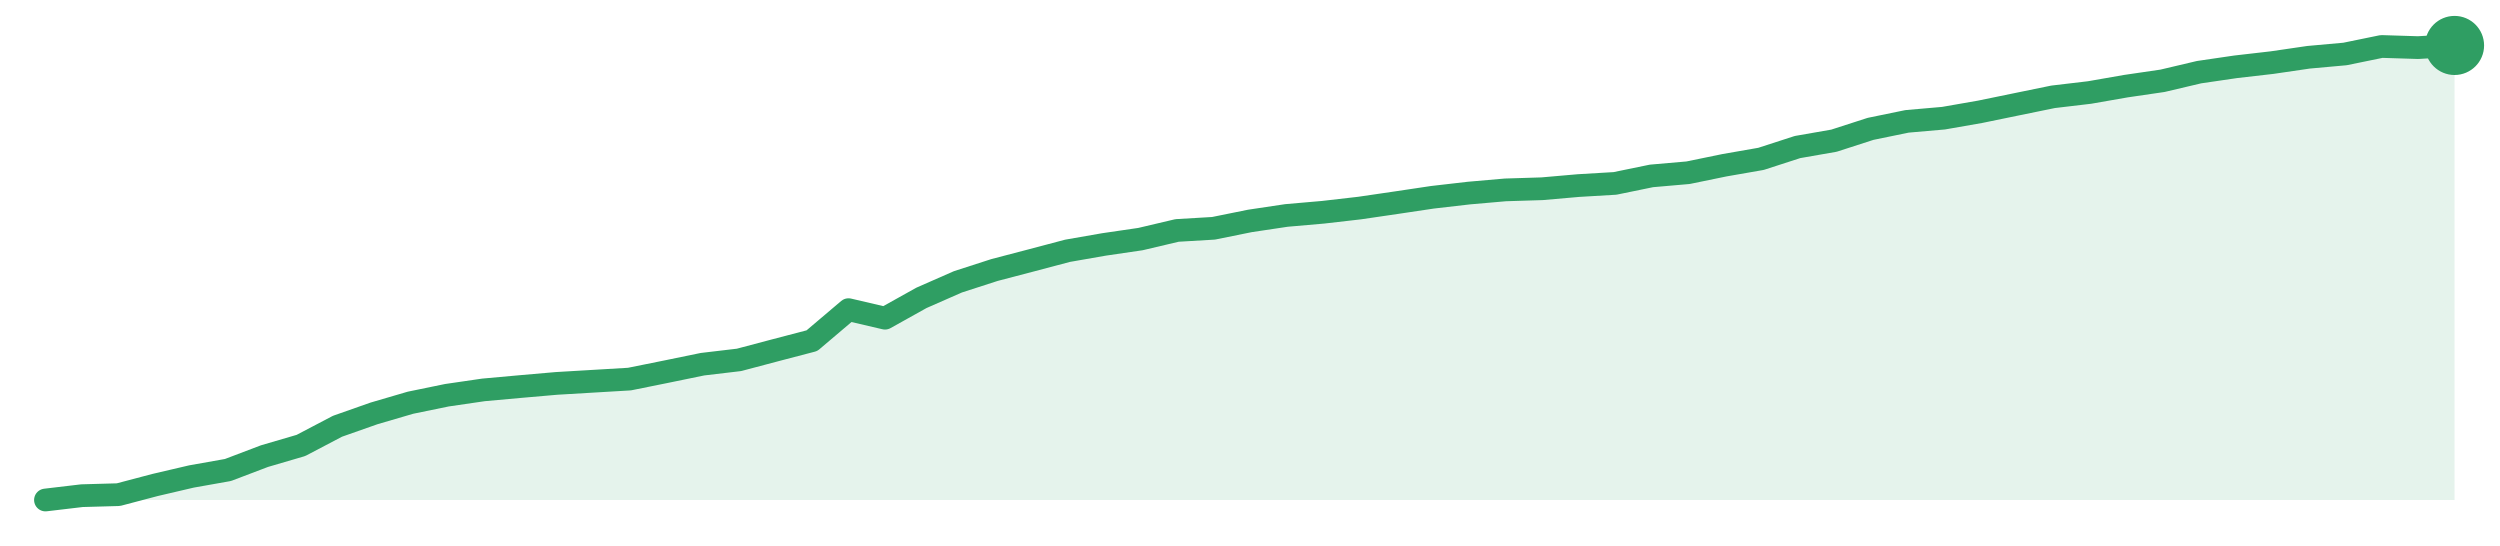
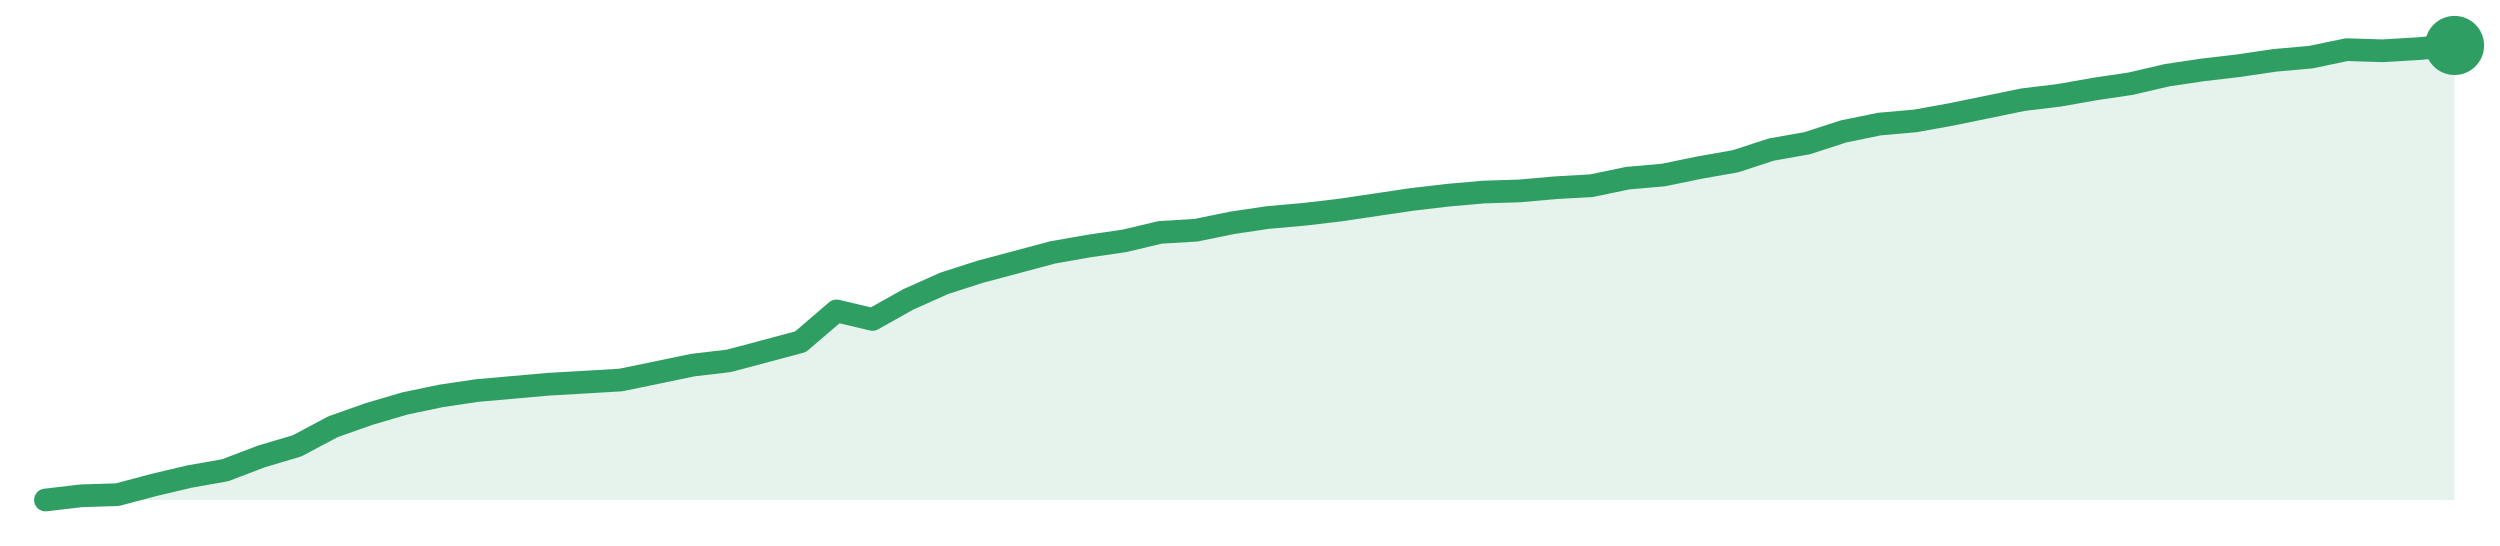
<svg xmlns="http://www.w3.org/2000/svg" width="220" height="48" viewBox="0 0 220 48" role="img" aria-label="trend">
-   <path d="M4.0,44.0 L4.0,44.0 L7.21,43.62 L10.42,43.53 L13.64,42.68 L16.85,41.93 L20.06,41.36 L23.27,40.14 L26.48,39.2 L29.7,37.51 L32.91,36.38 L36.12,35.44 L39.33,34.78 L42.55,34.31 L45.76,34.02 L48.97,33.74 L52.18,33.55 L55.39,33.36 L58.61,32.71 L61.82,32.05 L65.03,31.67 L68.24,30.82 L71.45,29.98 L74.67,27.25 L77.88,28.0 L81.09,26.21 L84.3,24.8 L87.52,23.76 L90.73,22.92 L93.94,22.07 L97.15,21.51 L100.36,21.04 L103.58,20.28 L106.79,20.09 L110.0,19.44 L113.21,18.96 L116.42,18.68 L119.64,18.31 L122.85,17.84 L126.06,17.36 L129.27,16.99 L132.48,16.71 L135.7,16.61 L138.91,16.33 L142.12,16.14 L145.33,15.48 L148.55,15.2 L151.76,14.54 L154.97,13.98 L158.18,12.94 L161.39,12.38 L164.61,11.34 L167.82,10.68 L171.03,10.4 L174.24,9.84 L177.45,9.18 L180.67,8.52 L183.88,8.14 L187.09,7.58 L190.3,7.11 L193.52,6.35 L196.73,5.88 L199.94,5.51 L203.15,5.04 L206.36,4.75 L209.58,4.09 L212.79,4.19 L216.0,4.0 L216.0,44.0 Z" fill="#2f9e631f" />
-   <path d="M4.0,44.0 L7.21,43.62 L10.42,43.53 L13.64,42.68 L16.85,41.93 L20.06,41.36 L23.27,40.14 L26.48,39.2 L29.7,37.51 L32.91,36.38 L36.12,35.44 L39.33,34.78 L42.55,34.31 L45.76,34.02 L48.97,33.74 L52.18,33.55 L55.39,33.36 L58.61,32.71 L61.82,32.05 L65.03,31.67 L68.24,30.82 L71.45,29.98 L74.67,27.25 L77.88,28.0 L81.09,26.21 L84.3,24.8 L87.52,23.76 L90.73,22.92 L93.94,22.07 L97.15,21.51 L100.36,21.04 L103.58,20.28 L106.79,20.09 L110.0,19.44 L113.21,18.96 L116.42,18.68 L119.64,18.31 L122.85,17.84 L126.06,17.36 L129.27,16.99 L132.48,16.71 L135.7,16.61 L138.91,16.33 L142.12,16.14 L145.33,15.48 L148.55,15.2 L151.76,14.54 L154.97,13.98 L158.18,12.94 L161.39,12.38 L164.61,11.34 L167.82,10.68 L171.03,10.4 L174.24,9.84 L177.45,9.18 L180.67,8.52 L183.88,8.14 L187.09,7.58 L190.3,7.11 L193.52,6.35 L196.73,5.88 L199.94,5.51 L203.15,5.04 L206.36,4.75 L209.58,4.09 L212.79,4.19 L216.0,4.0" fill="none" stroke="#2f9e63" stroke-width="2" stroke-linejoin="round" stroke-linecap="round" />
+   <path d="M4.0,44.0 L4.0,44.0 L7.16,43.63 L10.33,43.53 L13.49,42.69 L16.66,41.94 L19.82,41.38 L22.99,40.17 L26.15,39.23 L29.31,37.55 L32.48,36.43 L35.64,35.5 L38.81,34.84 L41.97,34.37 L45.13,34.09 L48.3,33.81 L51.46,33.63 L54.63,33.44 L57.79,32.79 L60.96,32.13 L64.12,31.76 L67.28,30.92 L70.45,30.07 L73.61,27.36 L76.78,28.11 L79.94,26.34 L83.1,24.93 L86.27,23.91 L89.43,23.07 L92.6,22.22 L95.76,21.66 L98.93,21.2 L102.09,20.45 L105.25,20.26 L108.42,19.61 L111.58,19.14 L114.75,18.86 L117.91,18.49 L121.07,18.02 L124.24,17.55 L127.4,17.18 L130.57,16.9 L133.73,16.8 L136.9,16.52 L140.06,16.34 L143.22,15.68 L146.39,15.4 L149.55,14.75 L152.72,14.19 L155.88,13.16 L159.04,12.6 L162.21,11.57 L165.37,10.92 L168.54,10.64 L171.7,10.07 L174.87,9.42 L178.03,8.77 L181.19,8.39 L184.36,7.83 L187.52,7.36 L190.69,6.62 L193.85,6.15 L197.01,5.78 L200.18,5.31 L203.34,5.03 L206.51,4.37 L209.67,4.47 L212.84,4.28 L216.0,4.0 L216.0,44.0 Z" fill="#2f9e631f" />
+   <path d="M4.0,44.0 L7.16,43.63 L10.33,43.53 L13.49,42.69 L16.66,41.94 L19.82,41.38 L22.99,40.17 L26.15,39.23 L29.31,37.55 L32.48,36.43 L35.64,35.5 L38.81,34.84 L41.97,34.37 L45.13,34.09 L48.3,33.81 L51.46,33.63 L54.63,33.44 L57.79,32.79 L60.96,32.13 L64.12,31.76 L67.28,30.92 L70.45,30.07 L73.61,27.36 L76.78,28.11 L79.94,26.34 L83.1,24.93 L86.27,23.91 L89.43,23.07 L92.6,22.22 L95.76,21.66 L98.93,21.2 L102.09,20.45 L105.25,20.26 L108.42,19.61 L111.58,19.14 L114.75,18.86 L117.91,18.49 L121.07,18.02 L124.24,17.55 L127.4,17.18 L130.57,16.9 L133.73,16.8 L136.9,16.52 L140.06,16.34 L143.22,15.68 L146.39,15.4 L149.55,14.75 L152.72,14.19 L155.88,13.16 L159.04,12.6 L162.21,11.57 L165.37,10.92 L168.54,10.64 L171.7,10.07 L174.87,9.42 L178.03,8.77 L181.19,8.39 L184.36,7.83 L187.52,7.36 L190.69,6.62 L193.85,6.15 L197.01,5.78 L200.18,5.31 L203.34,5.03 L206.51,4.37 L209.67,4.47 L212.84,4.28 L216.0,4.0" fill="none" stroke="#2f9e63" stroke-width="2" stroke-linejoin="round" stroke-linecap="round" />
  <circle cx="216.0" cy="4.0" r="2.6" fill="#2f9e63" />
</svg>
